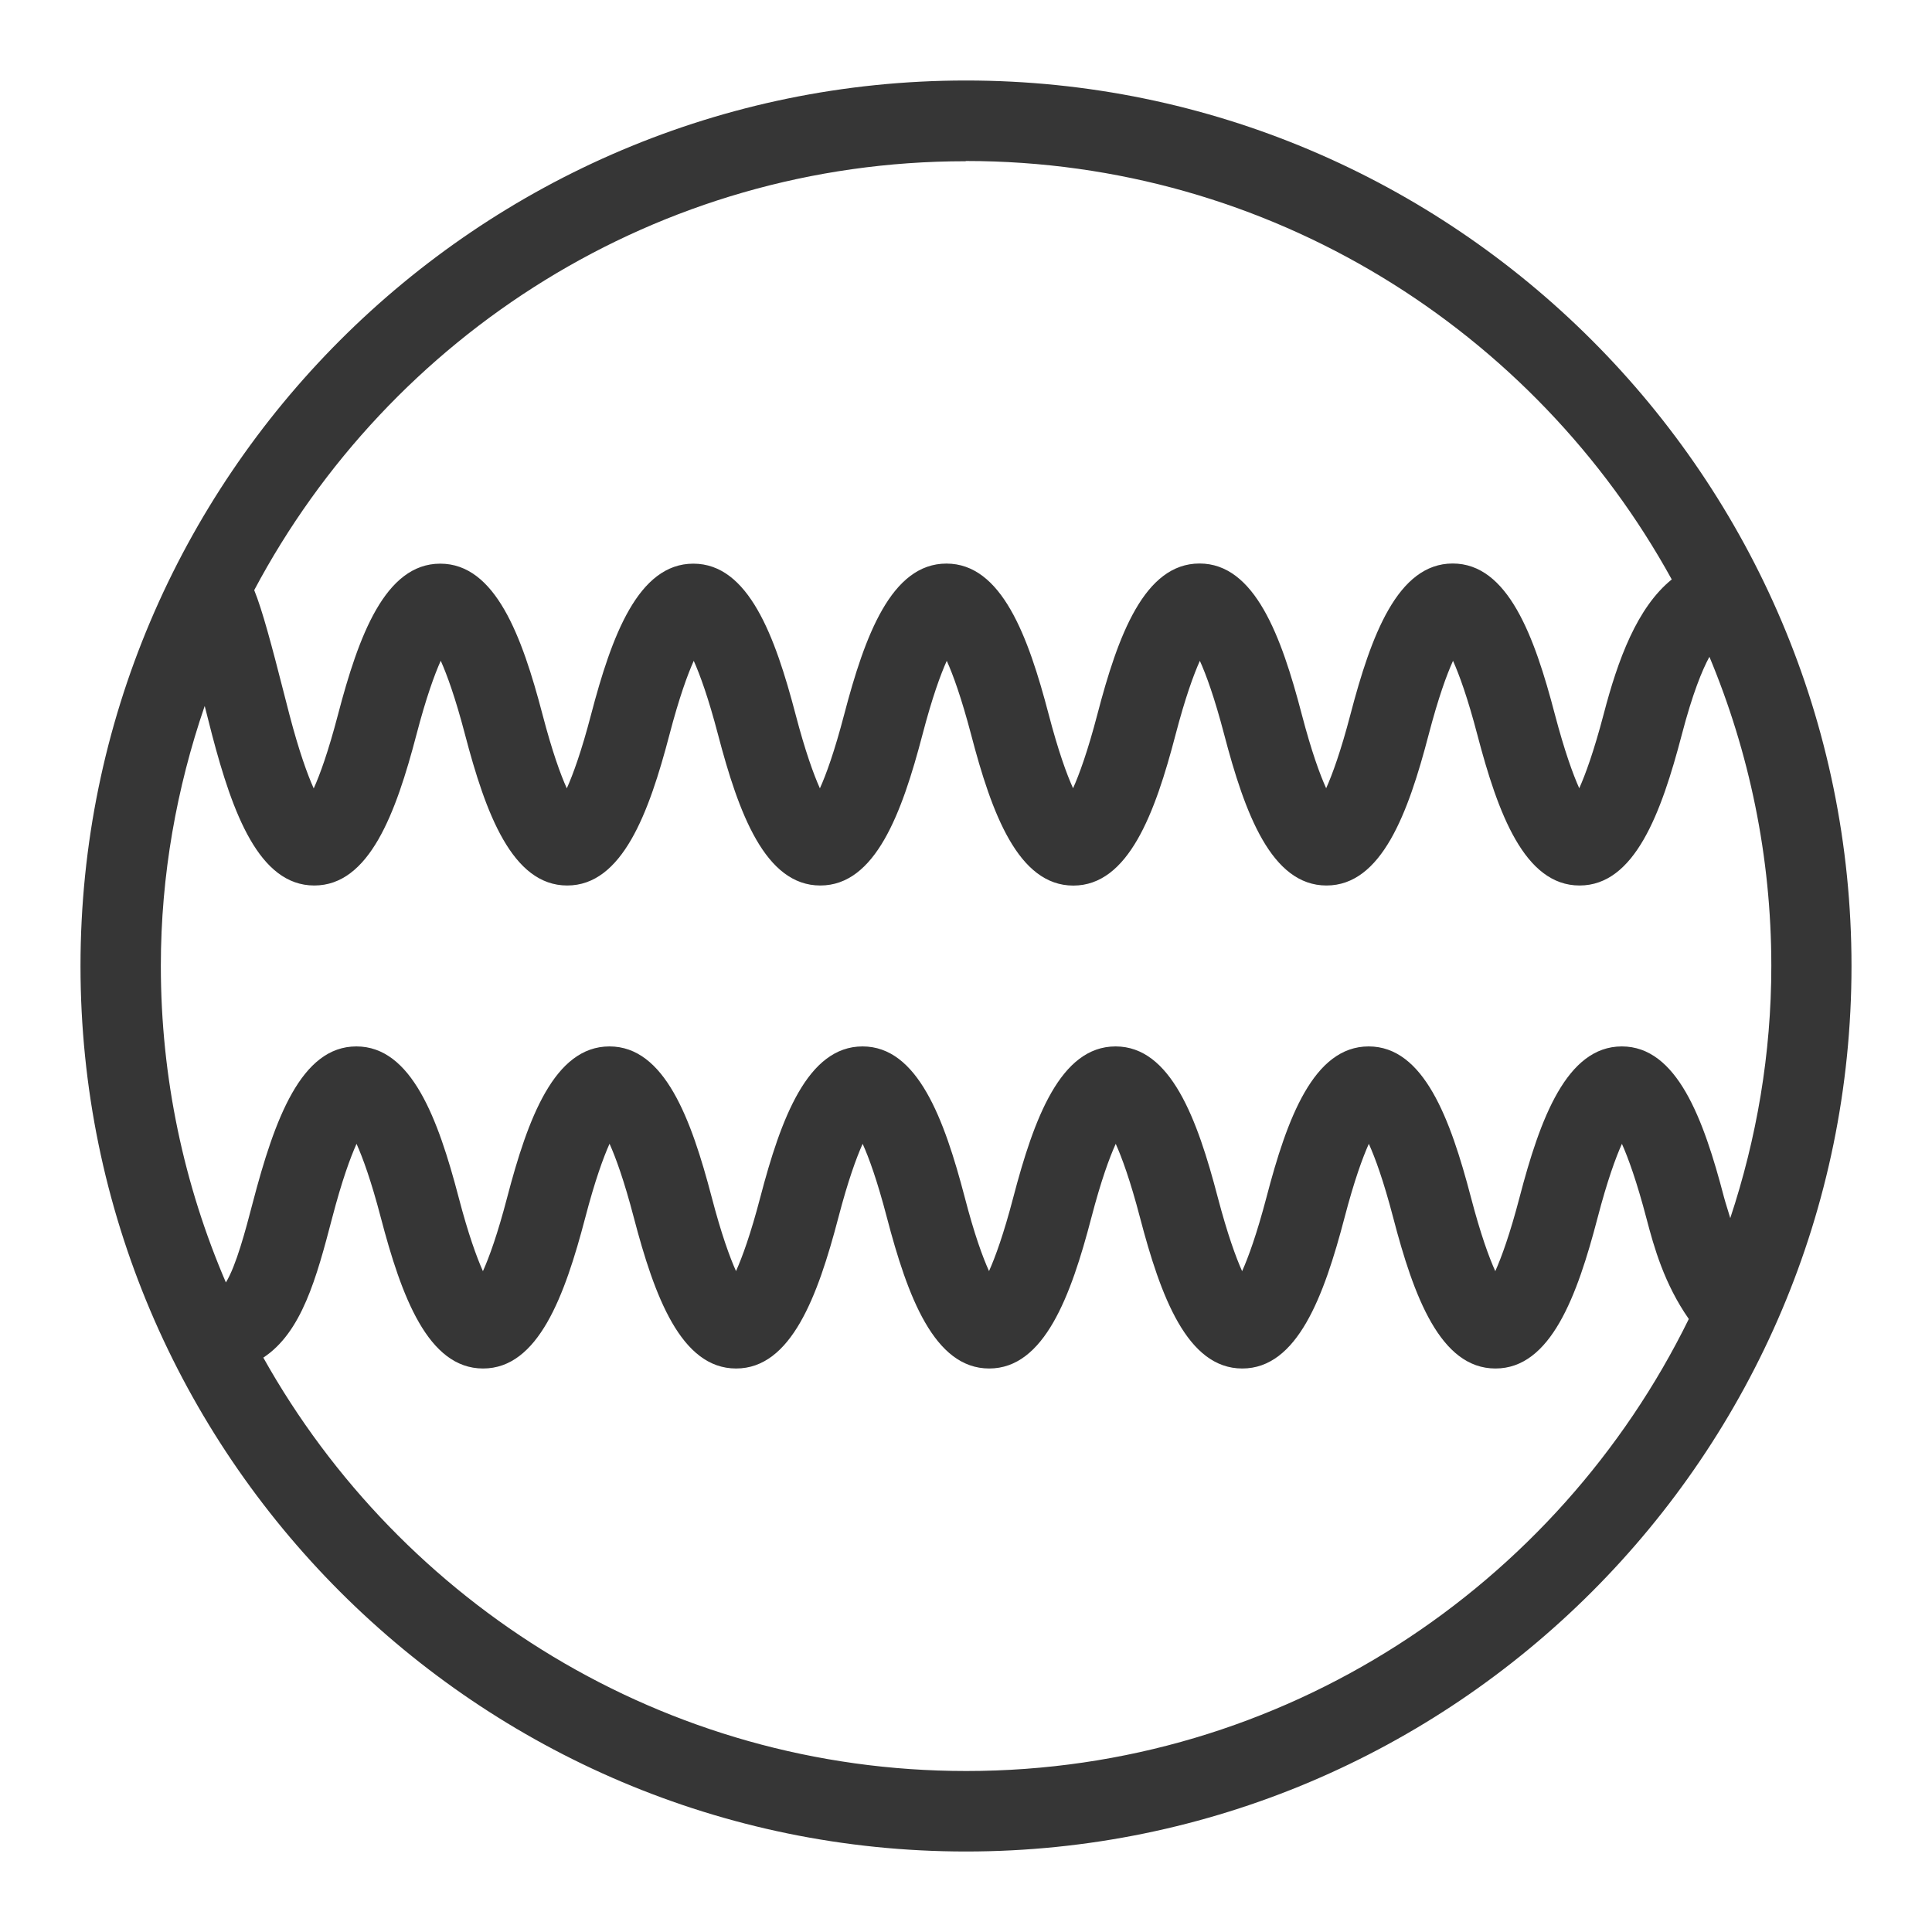
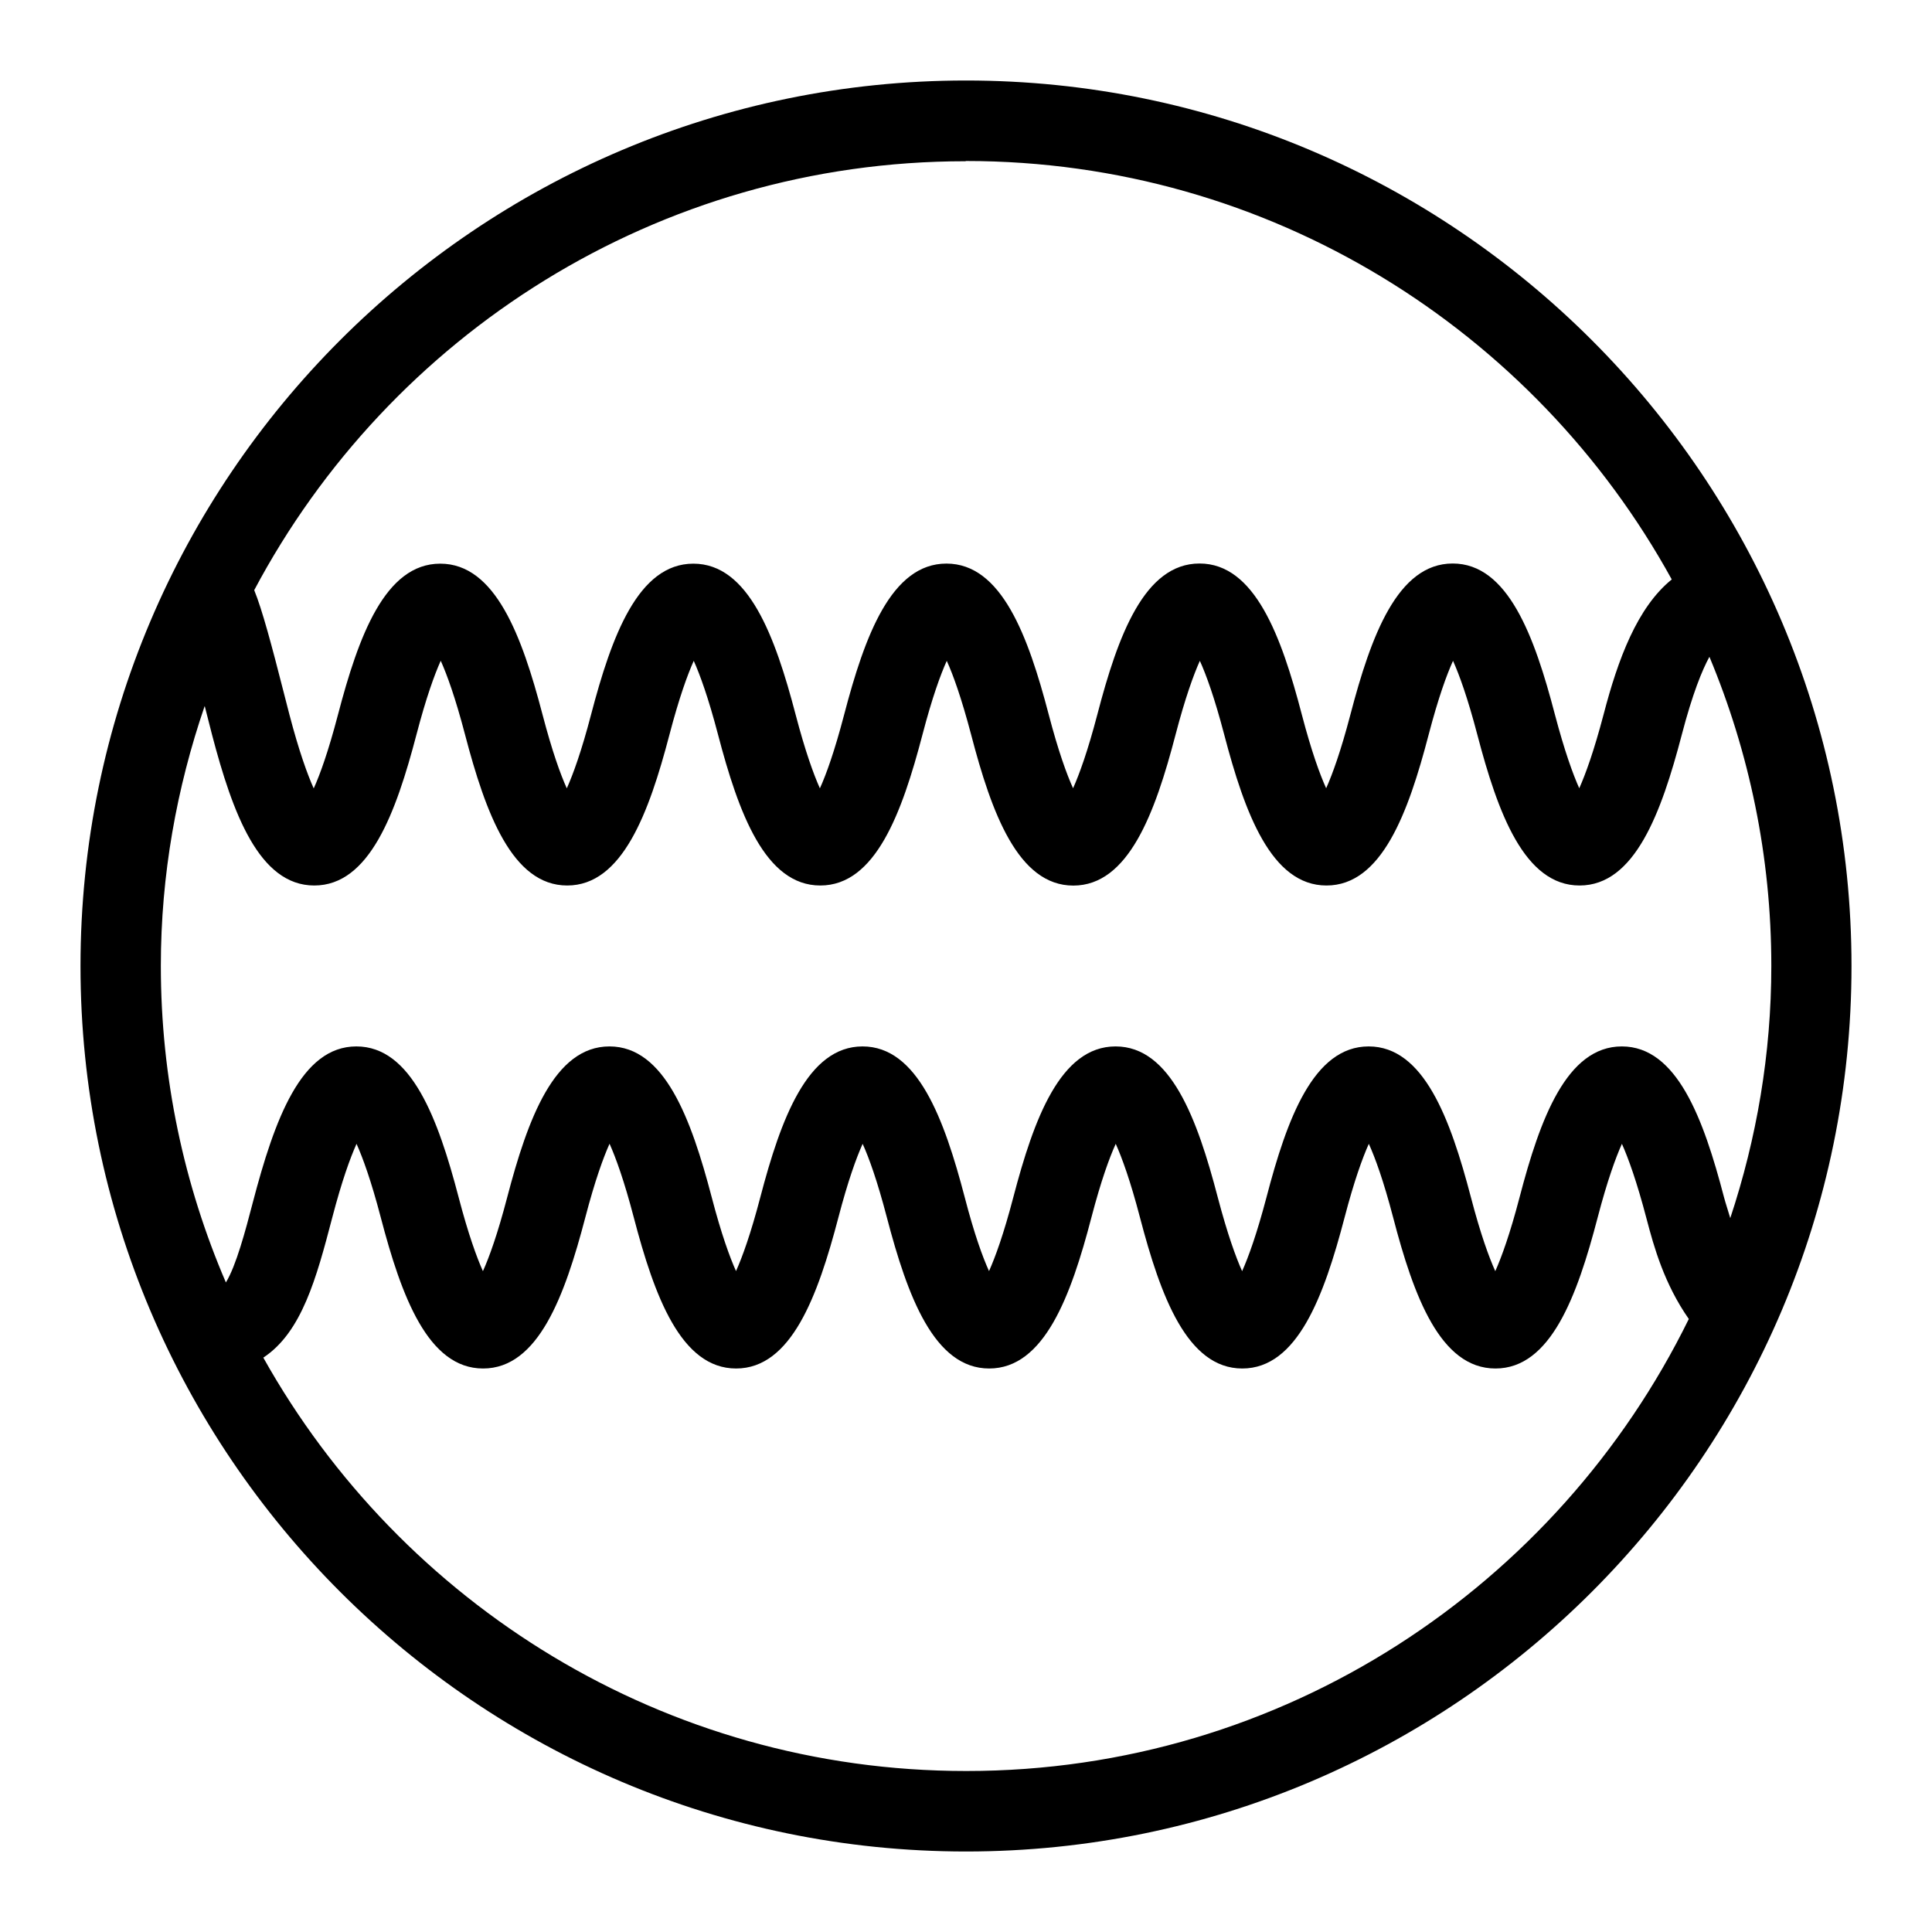
<svg xmlns="http://www.w3.org/2000/svg" width="24" height="24" version="1.1" viewBox="0 0 24 24">
-   <defs>
-     <style>
-       .cls-1 {
-         fill: #363636;
-       }
-     </style>
-   </defs>
-   <g>
-     <g id="Camada_1">
-       <path class="cls-1" d="M12,1C5.935,1,1,5.935,1,12s4.935,11,11,11,11-4.935,11-11S18.065,1,12,1ZM12,2c3.774,0,7.065,2.103,8.767,5.198-.429.347-.668.992-.846,1.675-.122.463-.226.747-.303.919-.077-.172-.181-.456-.303-.918-.254-.973-.584-1.874-1.269-1.874s-1.015.9-1.27,1.874c-.121.462-.225.746-.302.918-.078-.172-.182-.456-.303-.918-.254-.973-.584-1.874-1.27-1.874s-1.015.9-1.269,1.874c-.121.462-.225.746-.302.918-.078-.172-.182-.456-.303-.918-.255-.973-.585-1.873-1.27-1.873s-1.015.9-1.27,1.874c-.121.462-.224.746-.302.918-.077-.172-.181-.456-.302-.918-.255-.973-.585-1.873-1.27-1.873s-1.015.9-1.27,1.873c-.121.463-.225.746-.302.918-.078-.172-.181-.456-.302-.918-.255-.973-.585-1.873-1.27-1.873s-1.015.9-1.27,1.874c-.121.462-.224.746-.302.918-.077-.172-.181-.456-.302-.918l-.073-.284c-.145-.569-.265-1.019-.364-1.261,1.681-3.166,5.008-5.328,8.835-5.328ZM2.544,8.774c.005.019.012.045.016.063l.074.29c.255.973.585,1.873,1.27,1.873s1.014-.9,1.269-1.873c.121-.463.225-.747.302-.919.077.172.181.456.302.918.255.973.585,1.874,1.269,1.874h0c.684,0,1.015-.9,1.27-1.873.121-.462.225-.746.302-.918.077.172.181.456.302.918.255.973.585,1.873,1.27,1.873s1.014-.9,1.269-1.873c.121-.463.225-.747.302-.918.078.172.181.456.303.918.254.973.584,1.874,1.269,1.874s1.016-.9,1.27-1.874c.121-.462.225-.746.302-.918.078.172.182.456.303.918.255.973.585,1.873,1.27,1.873s1.015-.9,1.269-1.873c.121-.462.225-.746.303-.918.077.172.181.456.302.918.255.973.585,1.873,1.27,1.873s1.015-.9,1.27-1.874c.133-.509.252-.8.343-.967.494,1.183.769,2.48.769,3.84,0,1.095-.183,2.146-.51,3.133-.025-.087-.055-.174-.078-.26-.254-.973-.584-1.873-1.269-1.873s-1.016.9-1.27,1.873c-.121.463-.225.746-.302.919-.078-.173-.182-.456-.303-.919-.255-.973-.585-1.873-1.27-1.873s-1.015.9-1.269,1.873c-.122.463-.226.747-.303.919-.077-.172-.181-.456-.303-.919-.254-.973-.584-1.873-1.269-1.873s-1.015.9-1.27,1.873c-.121.463-.225.746-.302.918-.078-.172-.182-.455-.302-.918-.255-.973-.585-1.873-1.269-1.873h0c-.684,0-1.015.9-1.27,1.873-.121.463-.225.746-.302.918-.077-.172-.181-.455-.302-.918-.255-.973-.585-1.873-1.27-1.873s-1.015.9-1.27,1.873c-.121.463-.224.746-.302.919-.077-.173-.181-.456-.302-.919-.255-.973-.585-1.873-1.27-1.873s-1.015.9-1.288,1.944c-.09.346-.207.784-.333.988-.519-1.208-.808-2.537-.808-3.933,0-1.13.197-2.212.544-3.226ZM12,22c-3.748,0-7.017-2.076-8.729-5.135.477-.315.659-.984.856-1.738.121-.463.225-.746.302-.918.077.172.181.455.302.918.255.973.585,1.873,1.27,1.873s1.014-.9,1.269-1.873c.121-.463.225-.747.302-.919.077.172.181.456.302.919.255.973.585,1.873,1.27,1.873s1.015-.9,1.27-1.873c.121-.463.225-.746.302-.918.078.172.181.455.302.918.255.973.586,1.873,1.27,1.873s1.015-.9,1.269-1.873c.121-.463.225-.746.303-.918.077.172.181.455.302.918.255.973.585,1.873,1.27,1.873s1.015-.9,1.27-1.873c.121-.463.225-.746.302-.918.078.172.182.455.303.918.254.973.584,1.873,1.27,1.873s1.015-.9,1.269-1.873c.121-.463.225-.746.302-.918.078.175.184.464.308.938.09.342.217.8.523,1.238-1.629,3.319-5.034,5.615-8.973,5.615Z" />
-     </g>
-   </g>
+   <path class="cls-1" d="M12,1C5.935,1,1,5.935,1,12s4.935,11,11,11,11-4.935,11-11S18.065,1,12,1ZM12,2c3.774,0,7.065,2.103,8.767,5.198-.429.347-.668.992-.846,1.675-.122.463-.226.747-.303.919-.077-.172-.181-.456-.303-.918-.254-.973-.584-1.874-1.269-1.874s-1.015.9-1.27,1.874c-.121.462-.225.746-.302.918-.078-.172-.182-.456-.303-.918-.254-.973-.584-1.874-1.27-1.874s-1.015.9-1.269,1.874c-.121.462-.225.746-.302.918-.078-.172-.182-.456-.303-.918-.255-.973-.585-1.873-1.27-1.873s-1.015.9-1.27,1.874c-.121.462-.224.746-.302.918-.077-.172-.181-.456-.302-.918-.255-.973-.585-1.873-1.27-1.873s-1.015.9-1.27,1.873c-.121.463-.225.746-.302.918-.078-.172-.181-.456-.302-.918-.255-.973-.585-1.873-1.27-1.873s-1.015.9-1.27,1.874c-.121.462-.224.746-.302.918-.077-.172-.181-.456-.302-.918l-.073-.284c-.145-.569-.265-1.019-.364-1.261,1.681-3.166,5.008-5.328,8.835-5.328ZM2.544,8.774c.005.019.012.045.016.063l.074.29c.255.973.585,1.873,1.27,1.873s1.014-.9,1.269-1.873c.121-.463.225-.747.302-.919.077.172.181.456.302.918.255.973.585,1.874,1.269,1.874h0c.684,0,1.015-.9,1.27-1.873.121-.462.225-.746.302-.918.077.172.181.456.302.918.255.973.585,1.873,1.27,1.873s1.014-.9,1.269-1.873c.121-.463.225-.747.302-.918.078.172.181.456.303.918.254.973.584,1.874,1.269,1.874s1.016-.9,1.27-1.874c.121-.462.225-.746.302-.918.078.172.182.456.303.918.255.973.585,1.873,1.27,1.873s1.015-.9,1.269-1.873c.121-.462.225-.746.303-.918.077.172.181.456.302.918.255.973.585,1.873,1.27,1.873s1.015-.9,1.27-1.874c.133-.509.252-.8.343-.967.494,1.183.769,2.48.769,3.84,0,1.095-.183,2.146-.51,3.133-.025-.087-.055-.174-.078-.26-.254-.973-.584-1.873-1.269-1.873s-1.016.9-1.27,1.873c-.121.463-.225.746-.302.919-.078-.173-.182-.456-.303-.919-.255-.973-.585-1.873-1.27-1.873s-1.015.9-1.269,1.873c-.122.463-.226.747-.303.919-.077-.172-.181-.456-.303-.919-.254-.973-.584-1.873-1.269-1.873s-1.015.9-1.27,1.873c-.121.463-.225.746-.302.918-.078-.172-.182-.455-.302-.918-.255-.973-.585-1.873-1.269-1.873h0c-.684,0-1.015.9-1.27,1.873-.121.463-.225.746-.302.918-.077-.172-.181-.455-.302-.918-.255-.973-.585-1.873-1.27-1.873s-1.015.9-1.27,1.873c-.121.463-.224.746-.302.919-.077-.173-.181-.456-.302-.919-.255-.973-.585-1.873-1.27-1.873s-1.015.9-1.288,1.944c-.09.346-.207.784-.333.988-.519-1.208-.808-2.537-.808-3.933,0-1.13.197-2.212.544-3.226ZM12,22c-3.748,0-7.017-2.076-8.729-5.135.477-.315.659-.984.856-1.738.121-.463.225-.746.302-.918.077.172.181.455.302.918.255.973.585,1.873,1.27,1.873s1.014-.9,1.269-1.873c.121-.463.225-.747.302-.919.077.172.181.456.302.919.255.973.585,1.873,1.27,1.873s1.015-.9,1.27-1.873c.121-.463.225-.746.302-.918.078.172.181.455.302.918.255.973.586,1.873,1.27,1.873s1.015-.9,1.269-1.873c.121-.463.225-.746.303-.918.077.172.181.455.302.918.255.973.585,1.873,1.27,1.873s1.015-.9,1.27-1.873c.121-.463.225-.746.302-.918.078.172.182.455.303.918.254.973.584,1.873,1.27,1.873s1.015-.9,1.269-1.873c.121-.463.225-.746.302-.918.078.175.184.464.308.938.09.342.217.8.523,1.238-1.629,3.319-5.034,5.615-8.973,5.615Z" />
</svg>
